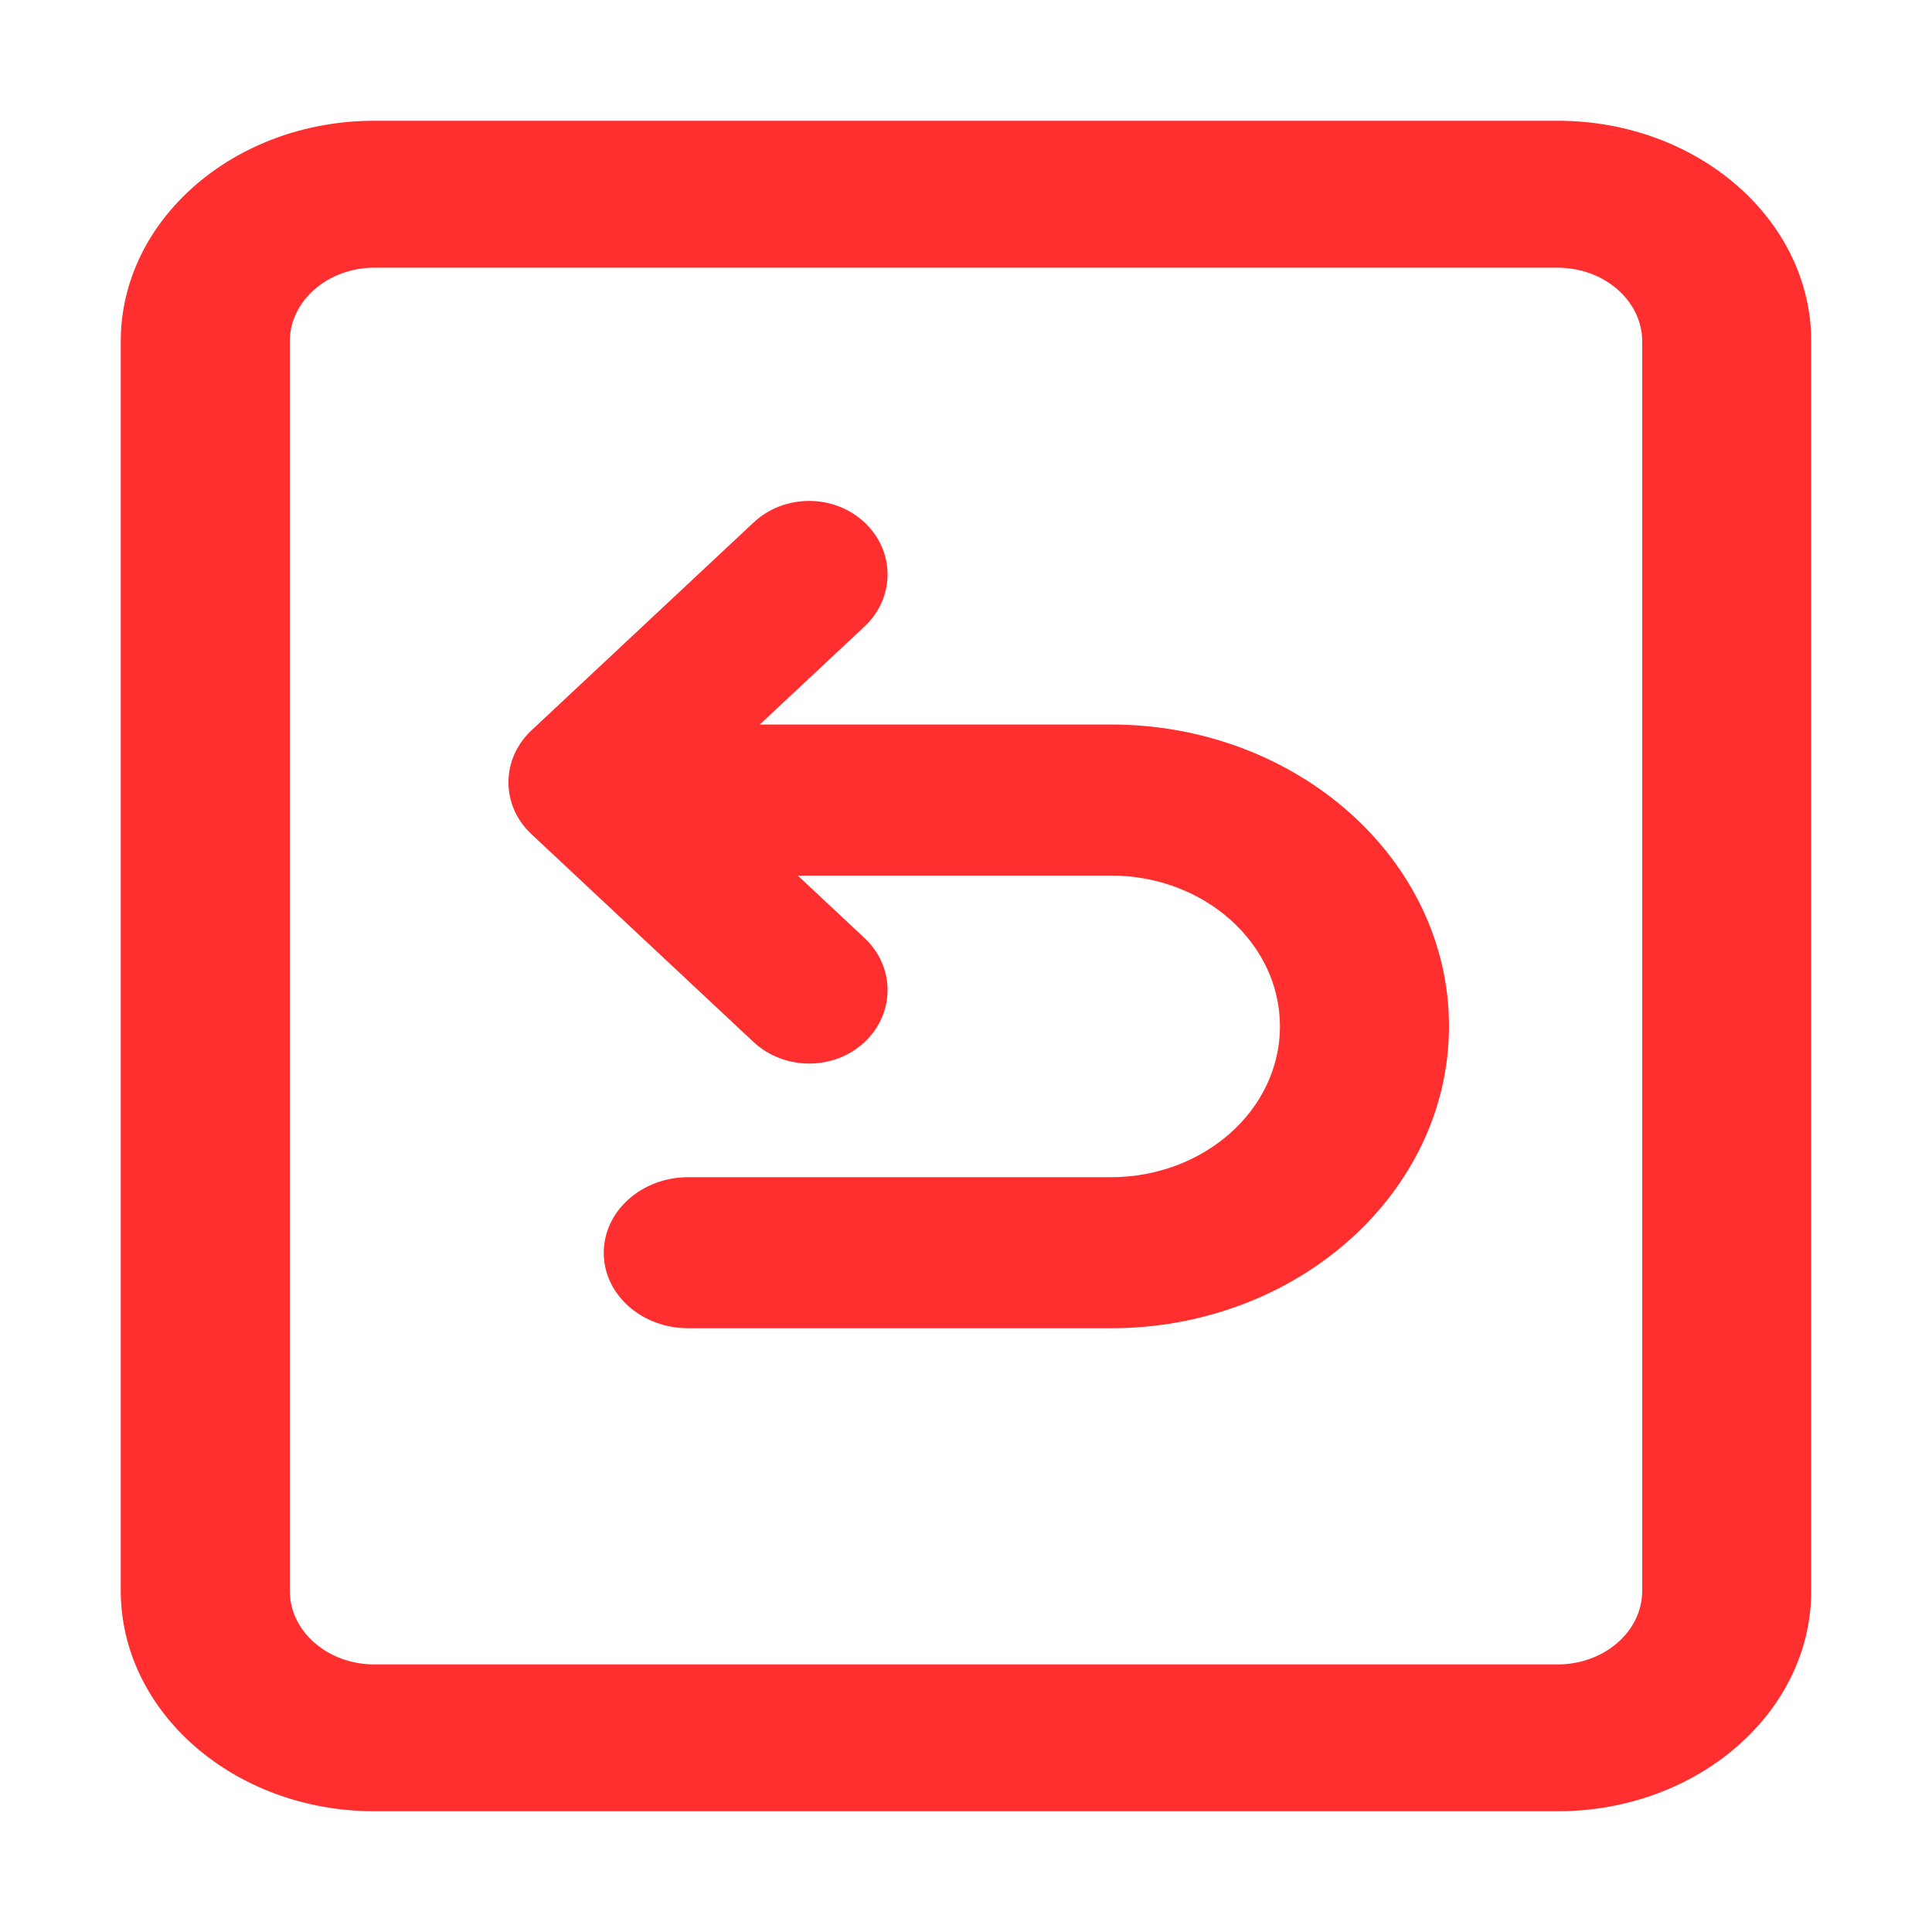
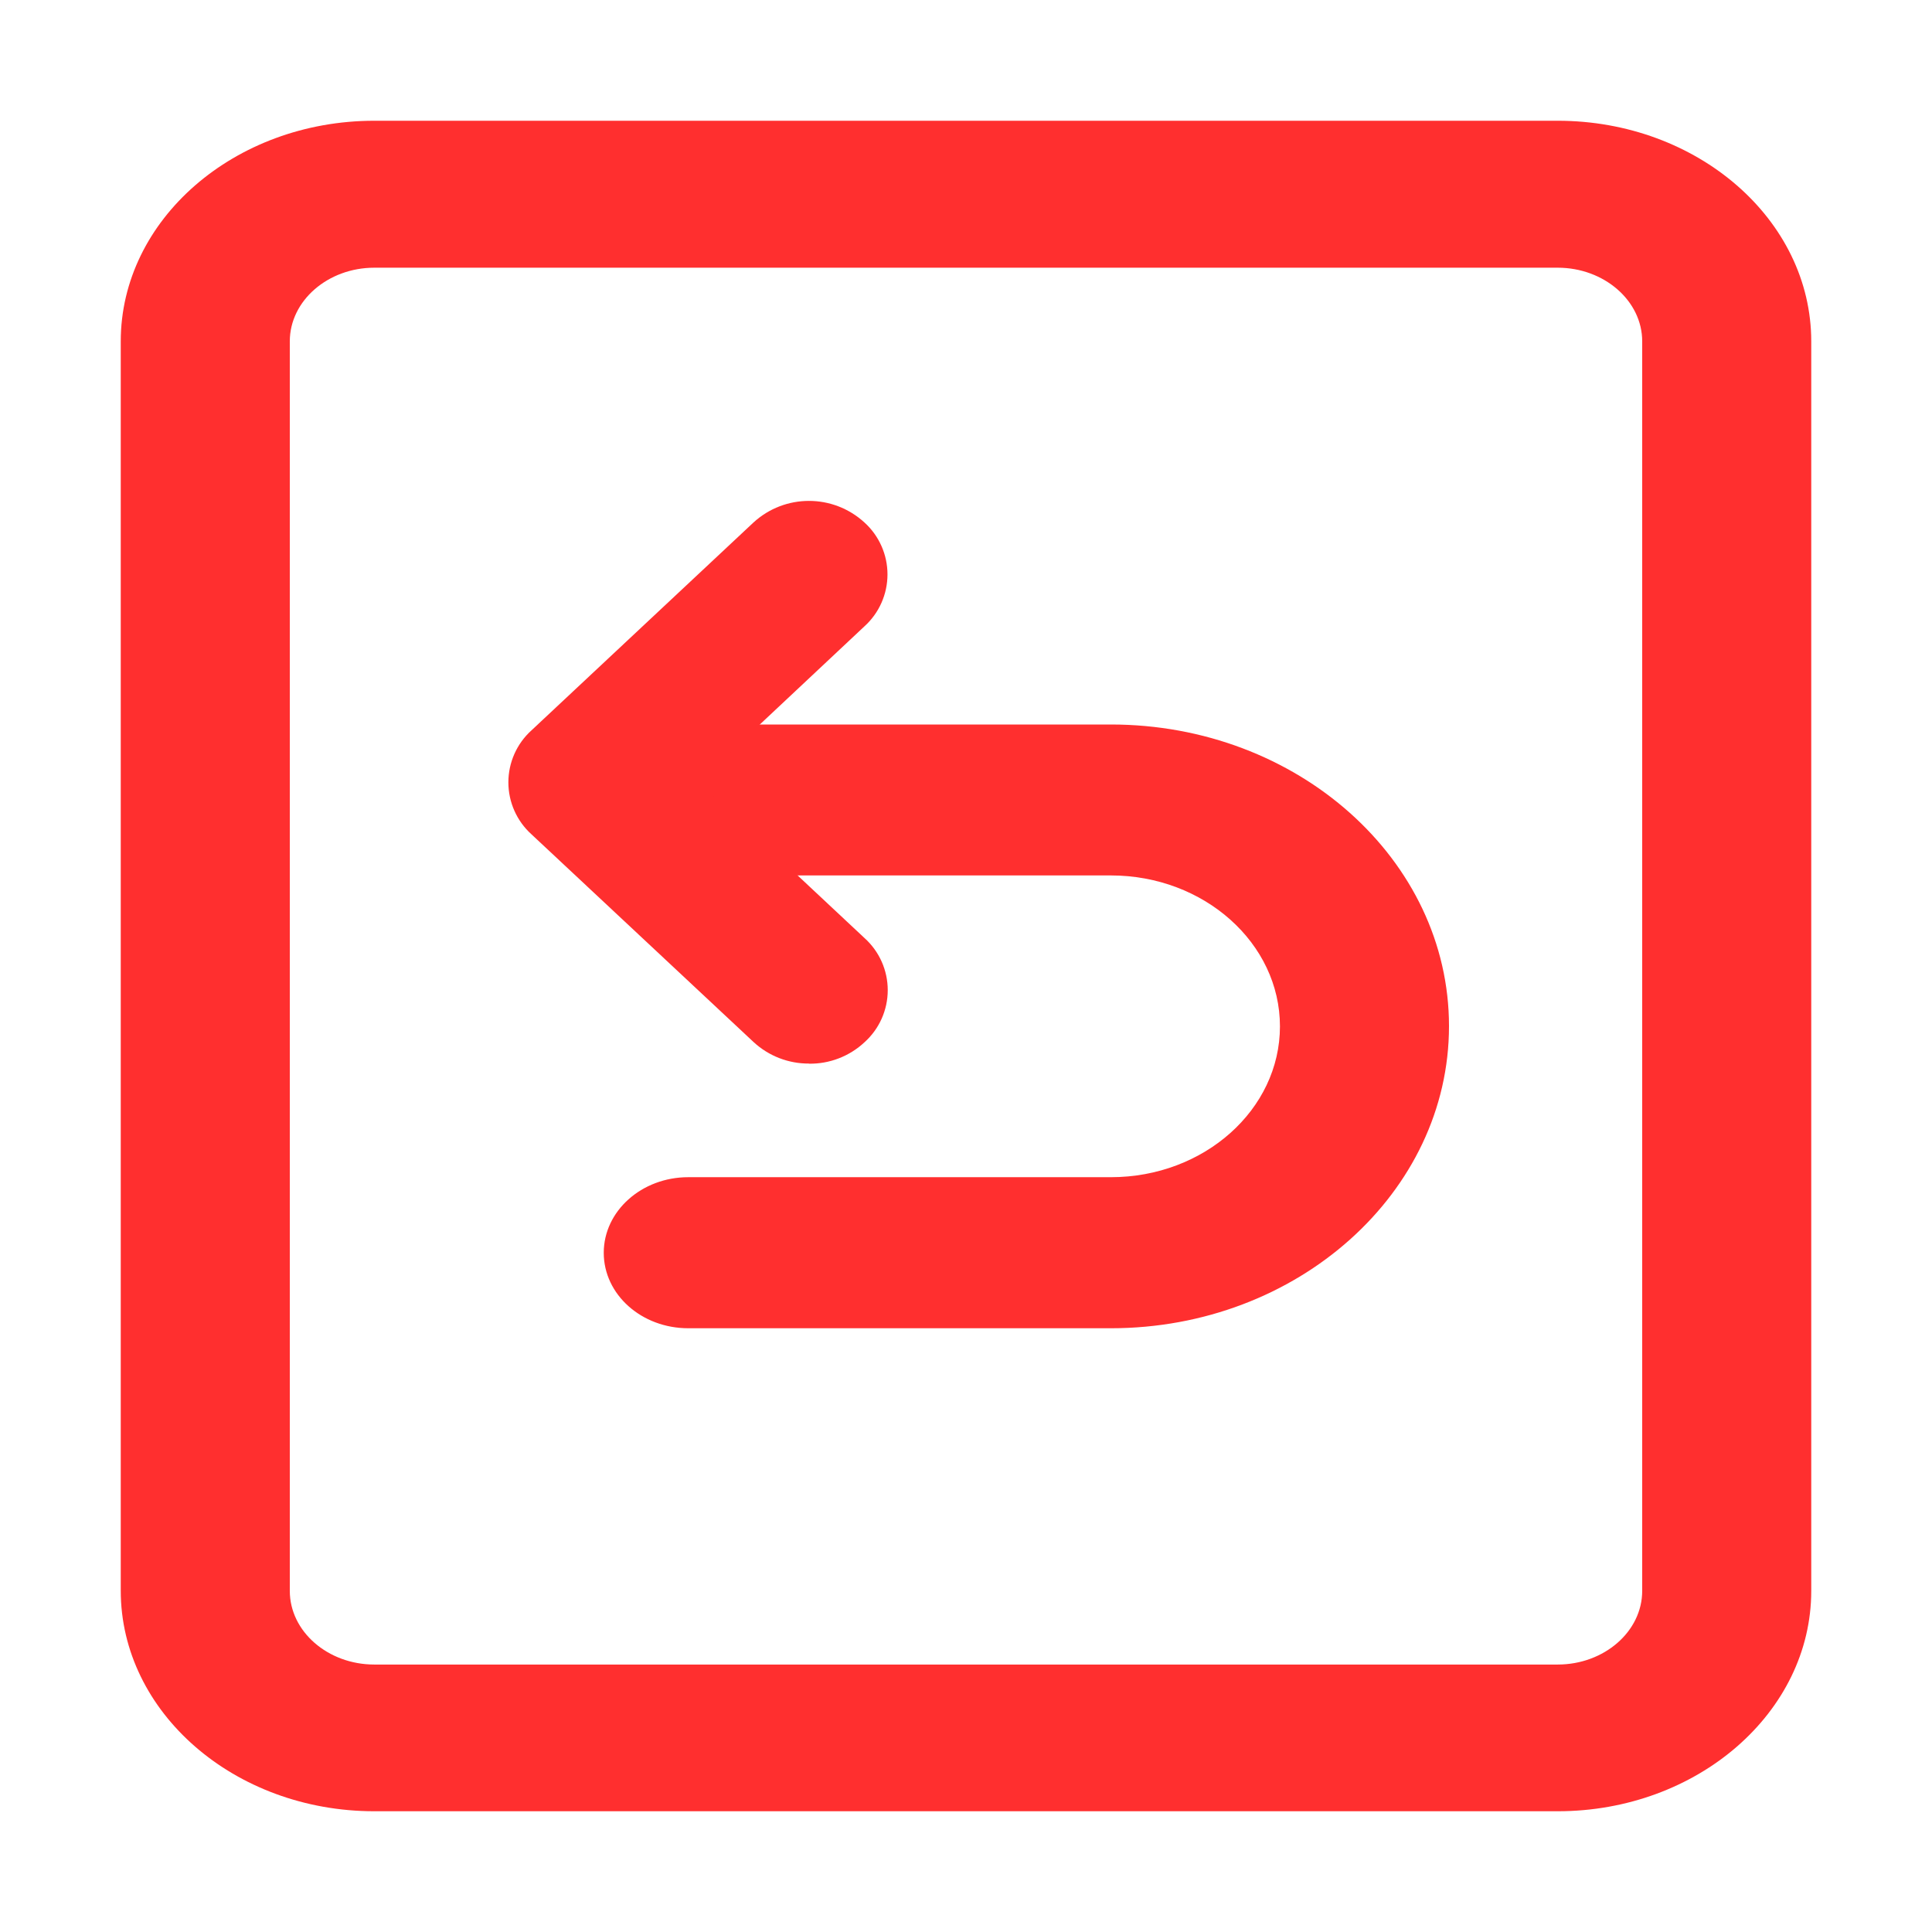
- <svg xmlns="http://www.w3.org/2000/svg" width="16" height="16" viewBox="0 0 16 16" fill="none">
-   <path d="M12.9 15H3.1C1.942 15 1 14.181 1 13.173V2.827C1 1.819 1.942 1 3.1 1H12.9C14.058 1 15 1.819 15 2.827V13.175C15 14.181 14.058 15 12.9 15ZM3.1 2.217C2.715 2.217 2.4 2.491 2.4 2.827V13.175C2.4 13.511 2.715 13.784 3.1 13.784H12.9C13.285 13.784 13.6 13.511 13.6 13.175V2.827C13.6 2.491 13.285 2.217 12.9 2.217H3.1Z" fill="#FF2F2F" />
-   <path d="M9.2 11H5.7C5.313 11 5 10.721 5 10.375C5 10.03 5.313 9.749 5.7 9.749H9.2C9.972 9.749 10.6 9.19 10.6 8.5C10.6 7.81 9.972 7.251 9.2 7.251H5.7C5.313 7.251 5 6.972 5 6.625C5 6.279 5.313 6 5.7 6H9.2C10.745 6 12 7.121 12 8.498C12 9.876 10.745 11 9.2 11Z" fill="#FF2F2F" />
-   <path d="M6.7 8.808C6.535 8.808 6.368 8.748 6.241 8.63L4.402 6.909C4.147 6.672 4.147 6.286 4.402 6.048L6.241 4.327C6.494 4.089 6.907 4.089 7.16 4.327C7.414 4.564 7.414 4.95 7.16 5.188L5.782 6.478L7.16 7.769C7.414 8.006 7.414 8.392 7.16 8.63C7.033 8.75 6.866 8.808 6.7 8.808Z" fill="#FF2F2F" />
+ <svg xmlns="http://www.w3.org/2000/svg" width="16" height="16" fill="none" data-c="1">
+   <path fill="#FF2F2F" d="M12.9 15H3.1C1.942 15 1 14.181 1 13.173V2.827C1 1.819 1.942 1 3.1 1h9.8c1.158 0 2.1.819 2.1 1.827v10.348C15 14.181 14.058 15 12.9 15M3.1 2.217c-.385 0-.7.274-.7.61v10.348c0 .336.315.61.7.61h9.8c.385 0 .7-.274.7-.61V2.827c0-.336-.315-.61-.7-.61z" />
+   <path fill="#FF2F2F" d="M9.2 11H5.7c-.387 0-.7-.279-.7-.625 0-.345.313-.626.7-.626h3.5c.772 0 1.4-.56 1.4-1.249s-.628-1.25-1.4-1.25H5.7c-.387 0-.7-.278-.7-.625C5 6.28 5.313 6 5.7 6h3.5C10.745 6 12 7.12 12 8.498S10.745 11 9.2 11" />
+   <path fill="#FF2F2F" d="M6.7 8.808a.67.67 0 0 1-.459-.178L4.402 6.91a.58.58 0 0 1 0-.862L6.24 4.327a.68.68 0 0 1 .919 0 .58.58 0 0 1 0 .86L5.782 6.479l1.378 1.29a.58.58 0 0 1 0 .862.66.66 0 0 1-.46.178" />
</svg>
